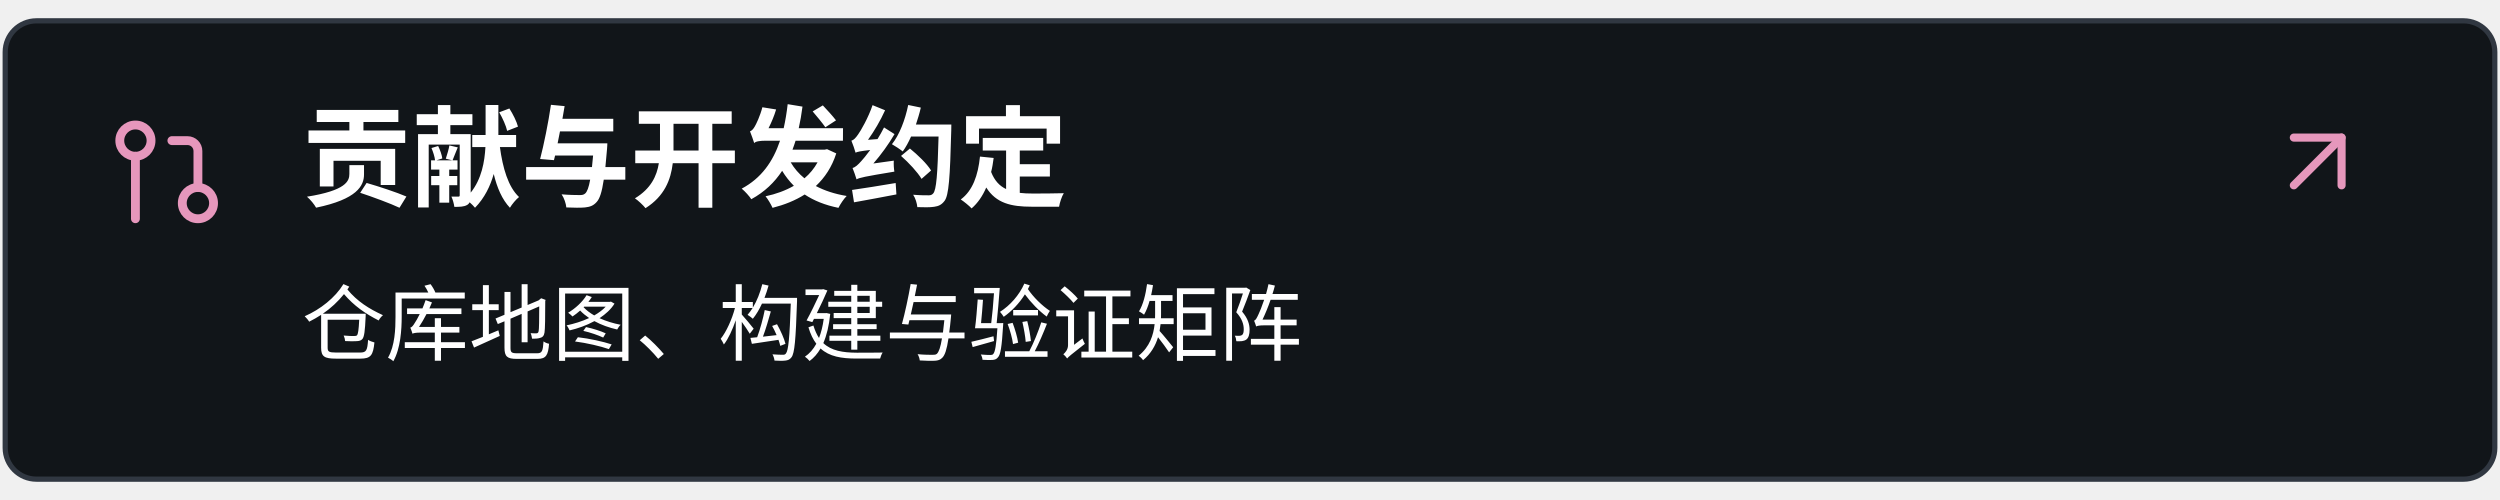
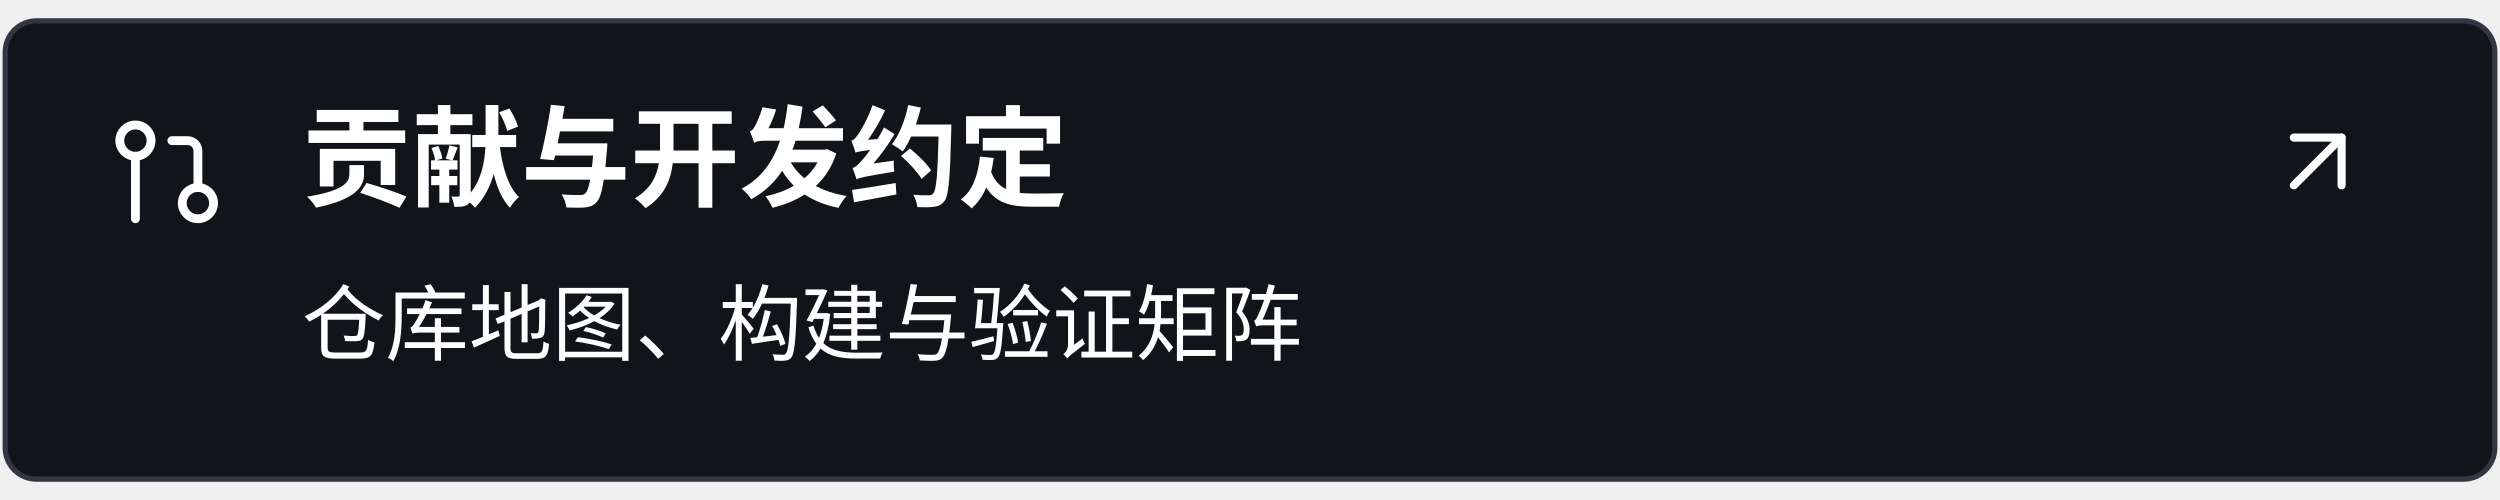
<svg xmlns="http://www.w3.org/2000/svg" width="480" height="96" viewBox="0 0 480 96" role="img" aria-labelledby="title desc">
  <style>
    text { font-family: "Cascadia Code","SFMono-Regular",Consolas,"Liberation Mono","Microsoft YaHei",monospace; letter-spacing: 0; }
    a:hover .tile { fill: #1b2028; }
    a:focus-visible .tile { stroke: #8bb6fb; stroke-width: 3; }
    
    text { fill: #ffffff; stroke: #111519; stroke-width: 1.5; paint-order: stroke fill; stroke-linejoin: round; }
    @media (prefers-color-scheme: light) {
      .tile { fill: #f5f7fa; stroke: #65717f; }
      a:hover .tile { fill: #e8edf4; }
    }

  </style>
  <a href="https://github.com/says693/dsh-TUI-693/blob/main/docs/contributing.md">
    <rect class="tile" x="1" y="4" width="478" height="88" rx="6" fill="#111519" stroke="#303741" />
-     <g transform="translate(20 21) scale(1)" fill="none" stroke="#e697bc" stroke-width="1.7" stroke-linecap="round" stroke-linejoin="round">
-       <circle cx="18" cy="18" r="3" />
-       <circle cx="6" cy="6" r="3" />
-       <path d="M13 6h3a2 2 0 0 1 2 2v7" />
-       <line x1="6" x2="6" y1="9" y2="21" />
+     <g class="outlined-icon">
+       <g transform="translate(20 21) scale(1)" fill="none" stroke="#111519" stroke-width="3.5" stroke-linecap="round" stroke-linejoin="round">
+         <circle cx="18" cy="18" r="3" />
+         <circle cx="6" cy="6" r="3" />
+         <path d="M13 6h3a2 2 0 0 1 2 2v7" />
+         <line x1="6" x2="6" y1="9" y2="21" />
+       </g>
+       <g transform="translate(20 21) scale(1)" fill="none" stroke="#ffffff" stroke-width="1.7" stroke-linecap="round" stroke-linejoin="round">
+         <circle cx="18" cy="18" r="3" />
+         <circle cx="6" cy="6" r="3" />
+         <path d="M13 6h3a2 2 0 0 1 2 2v7" />
+         <line x1="6" x2="6" y1="9" y2="21" />
+       </g>
    </g>
    <text x="58" y="38" font-size="21" fill="#edf1f6" font-weight="600">贡献与开发约定</text>
    <text x="58" y="68" font-size="16" fill="#aeb8c6">仓库地图、构建与验证矩阵</text>
-     <g transform="translate(434 20) scale(0.9166667)" fill="none" stroke="#e697bc" stroke-width="1.7" stroke-linecap="round" stroke-linejoin="round">
-       <path d="M7 7h10v10" />
-       <path d="M7 17 17 7" />
+     <g class="outlined-icon">
+       <g transform="translate(434 20) scale(0.9166667)" fill="none" stroke="#111519" stroke-width="3.5" stroke-linecap="round" stroke-linejoin="round">
+         <path d="M7 7h10v10" />
+         <path d="M7 17 17 7" />
+       </g>
+       <g transform="translate(434 20) scale(0.9166667)" fill="none" stroke="#ffffff" stroke-width="1.7" stroke-linecap="round" stroke-linejoin="round">
+         <path d="M7 7h10v10" />
+         <path d="M7 17 17 7" />
+       </g>
    </g>
  </a>
</svg>
